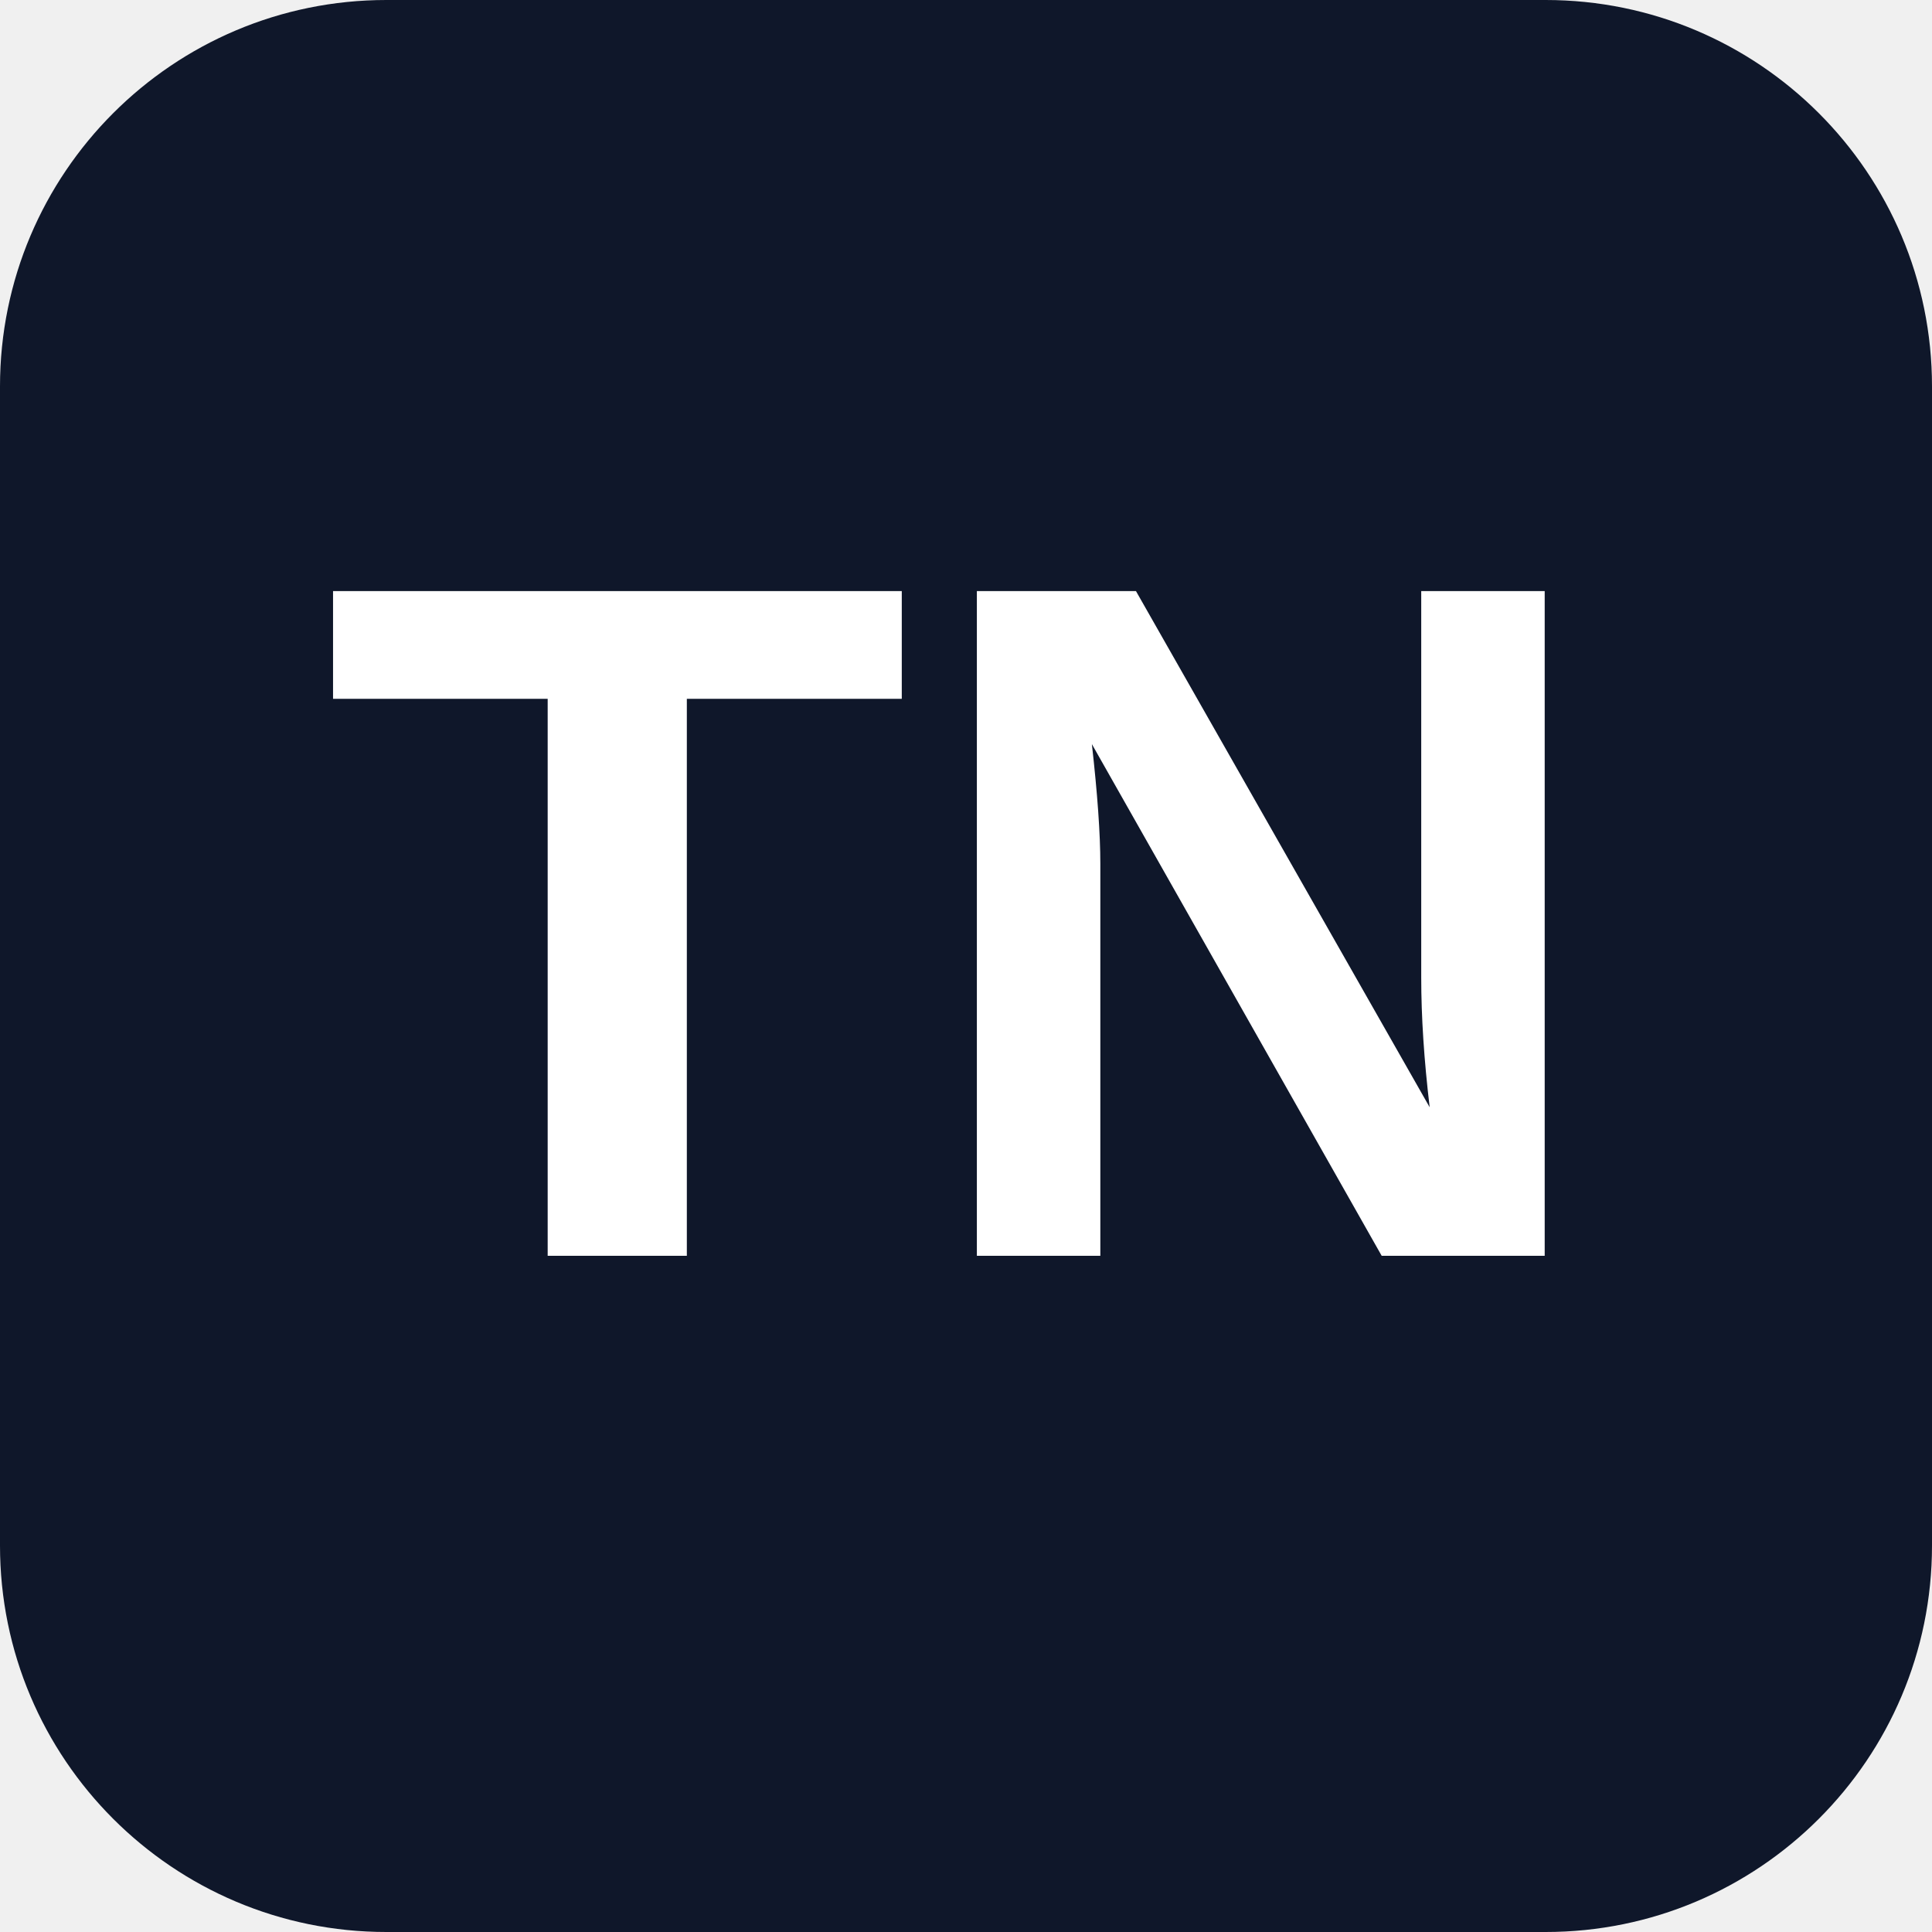
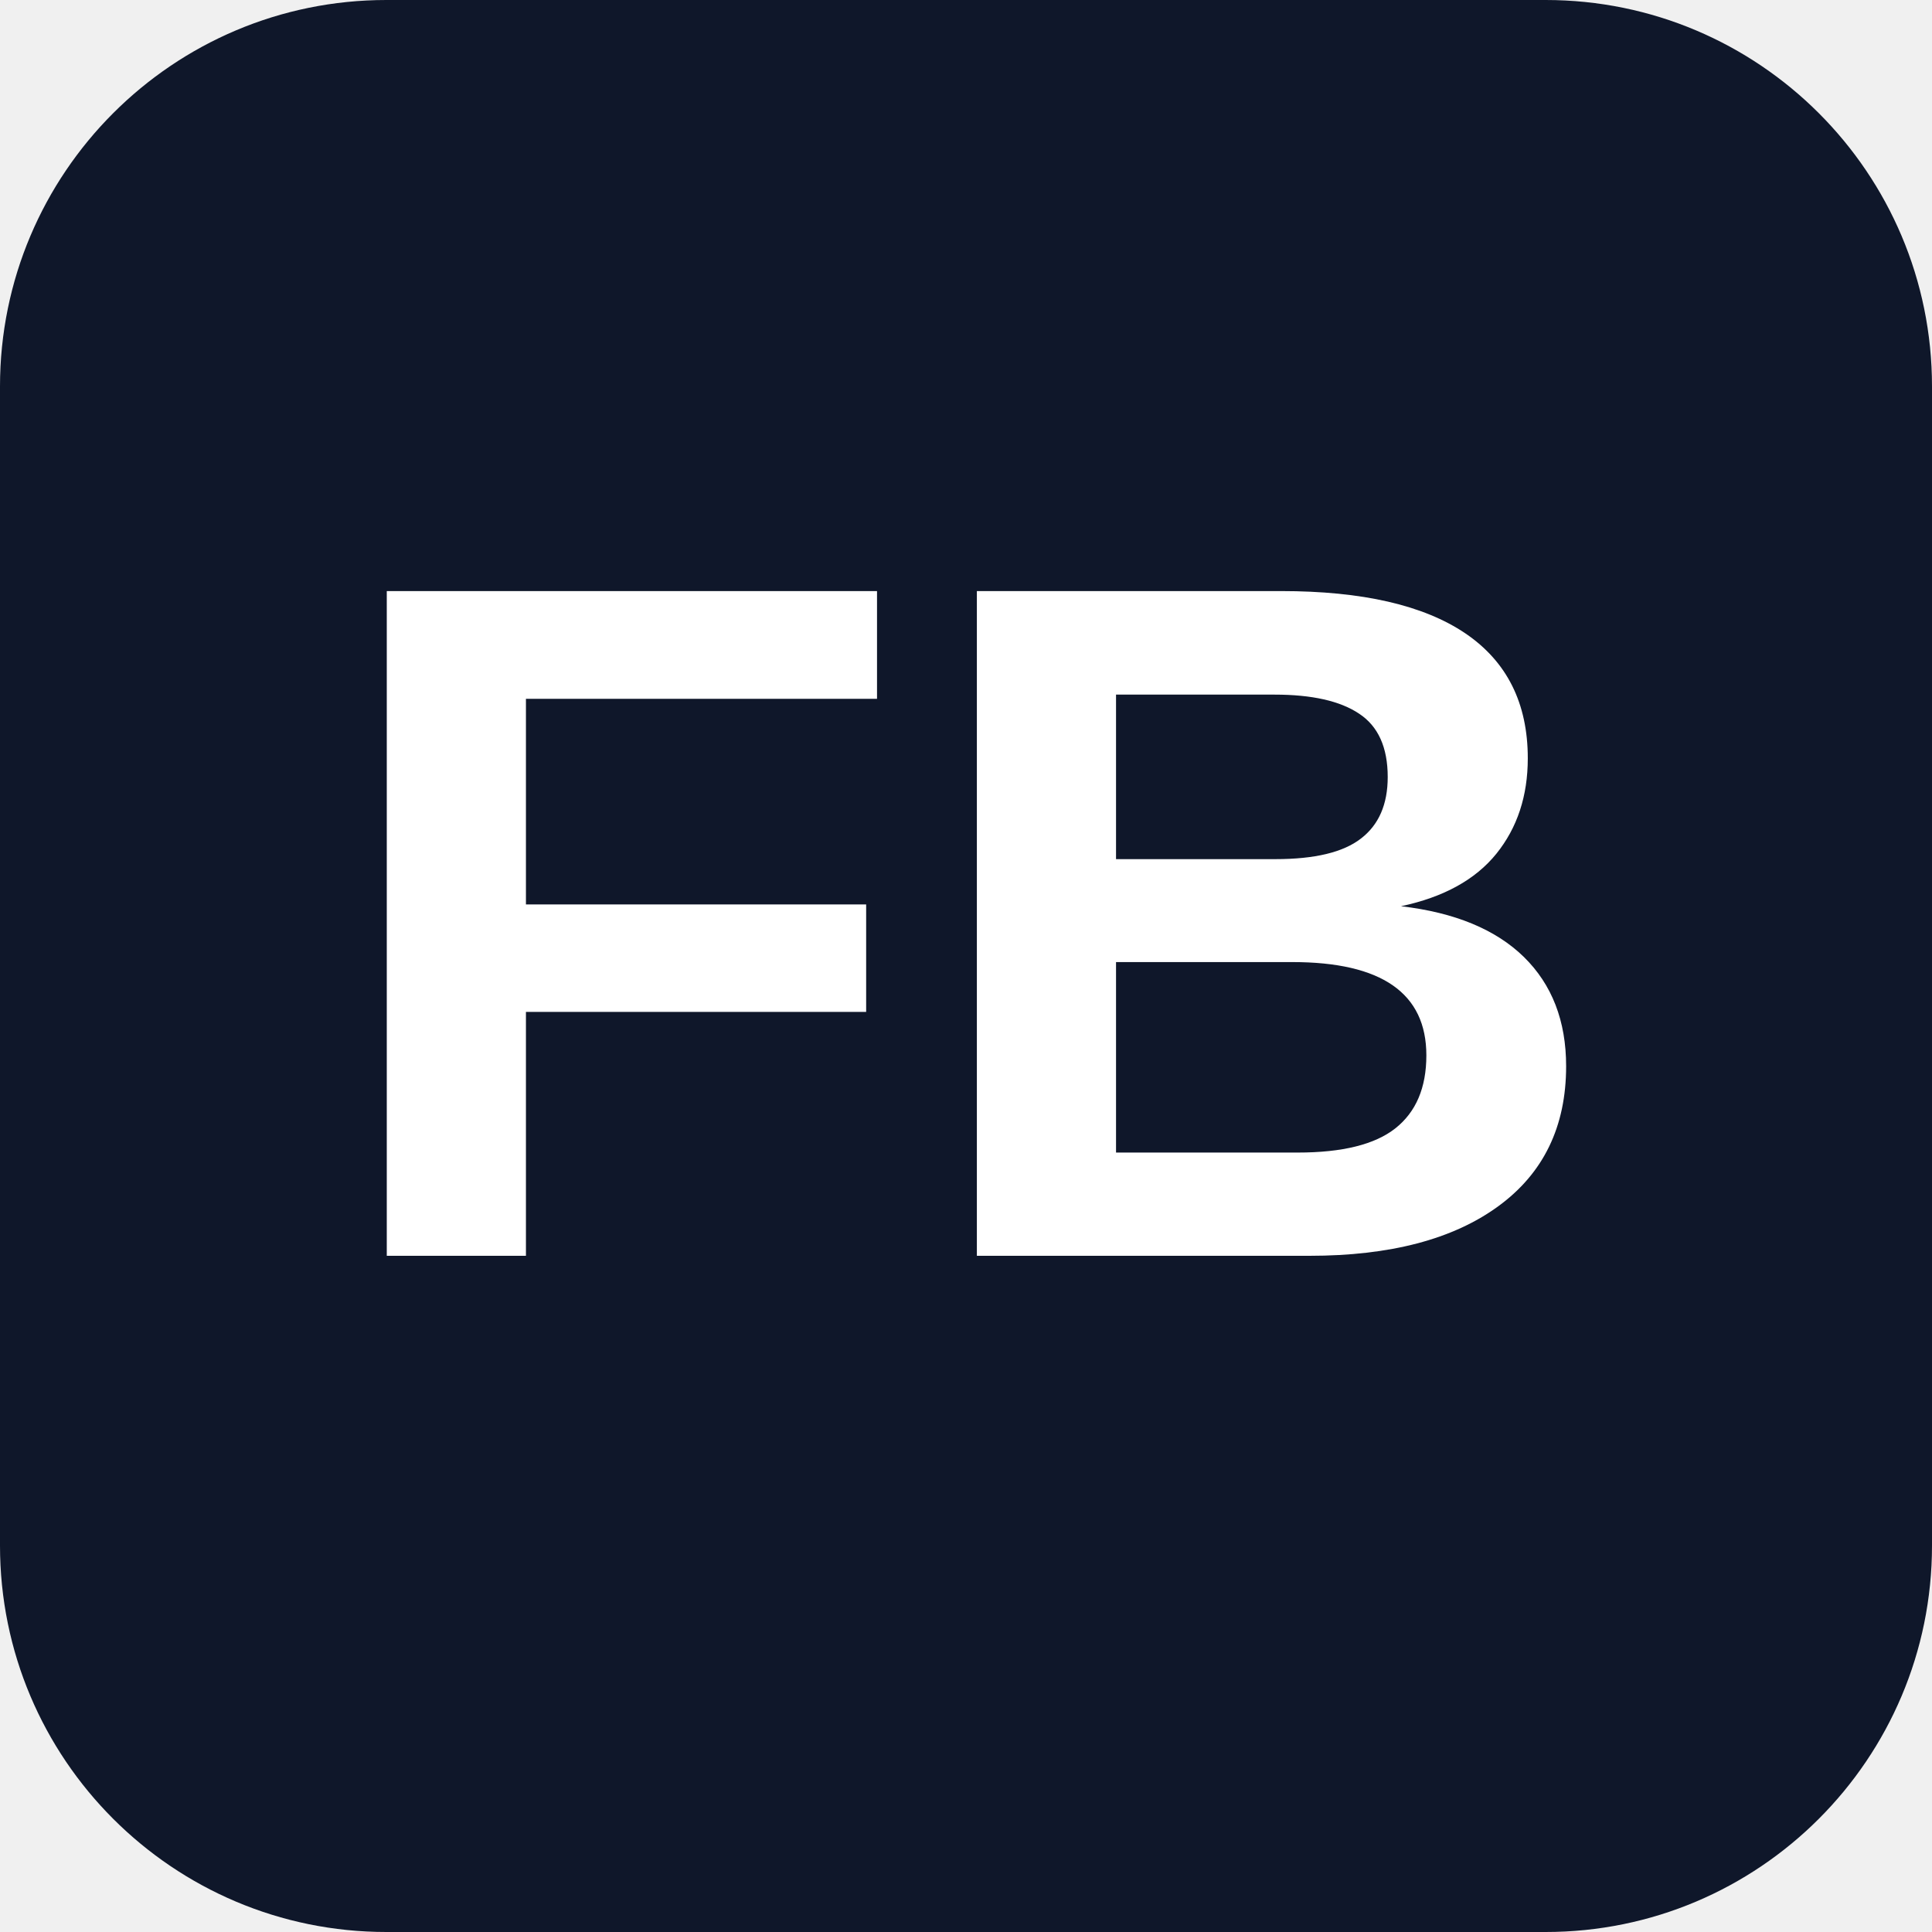
<svg xmlns="http://www.w3.org/2000/svg" viewBox="0 0 100 100">
  <rect width="100" height="100" rx="20" fill="#0f172a" />
-   <text x="50" y="65" font-family="Arial, sans-serif" font-size="50" font-weight="bold" fill="white" text-anchor="middle">TN</text>
+   <text x="50" y="65" font-family="Arial, sans-serif" font-size="50" font-weight="bold" fill="white" text-anchor="middle">FB</text>
</svg>
